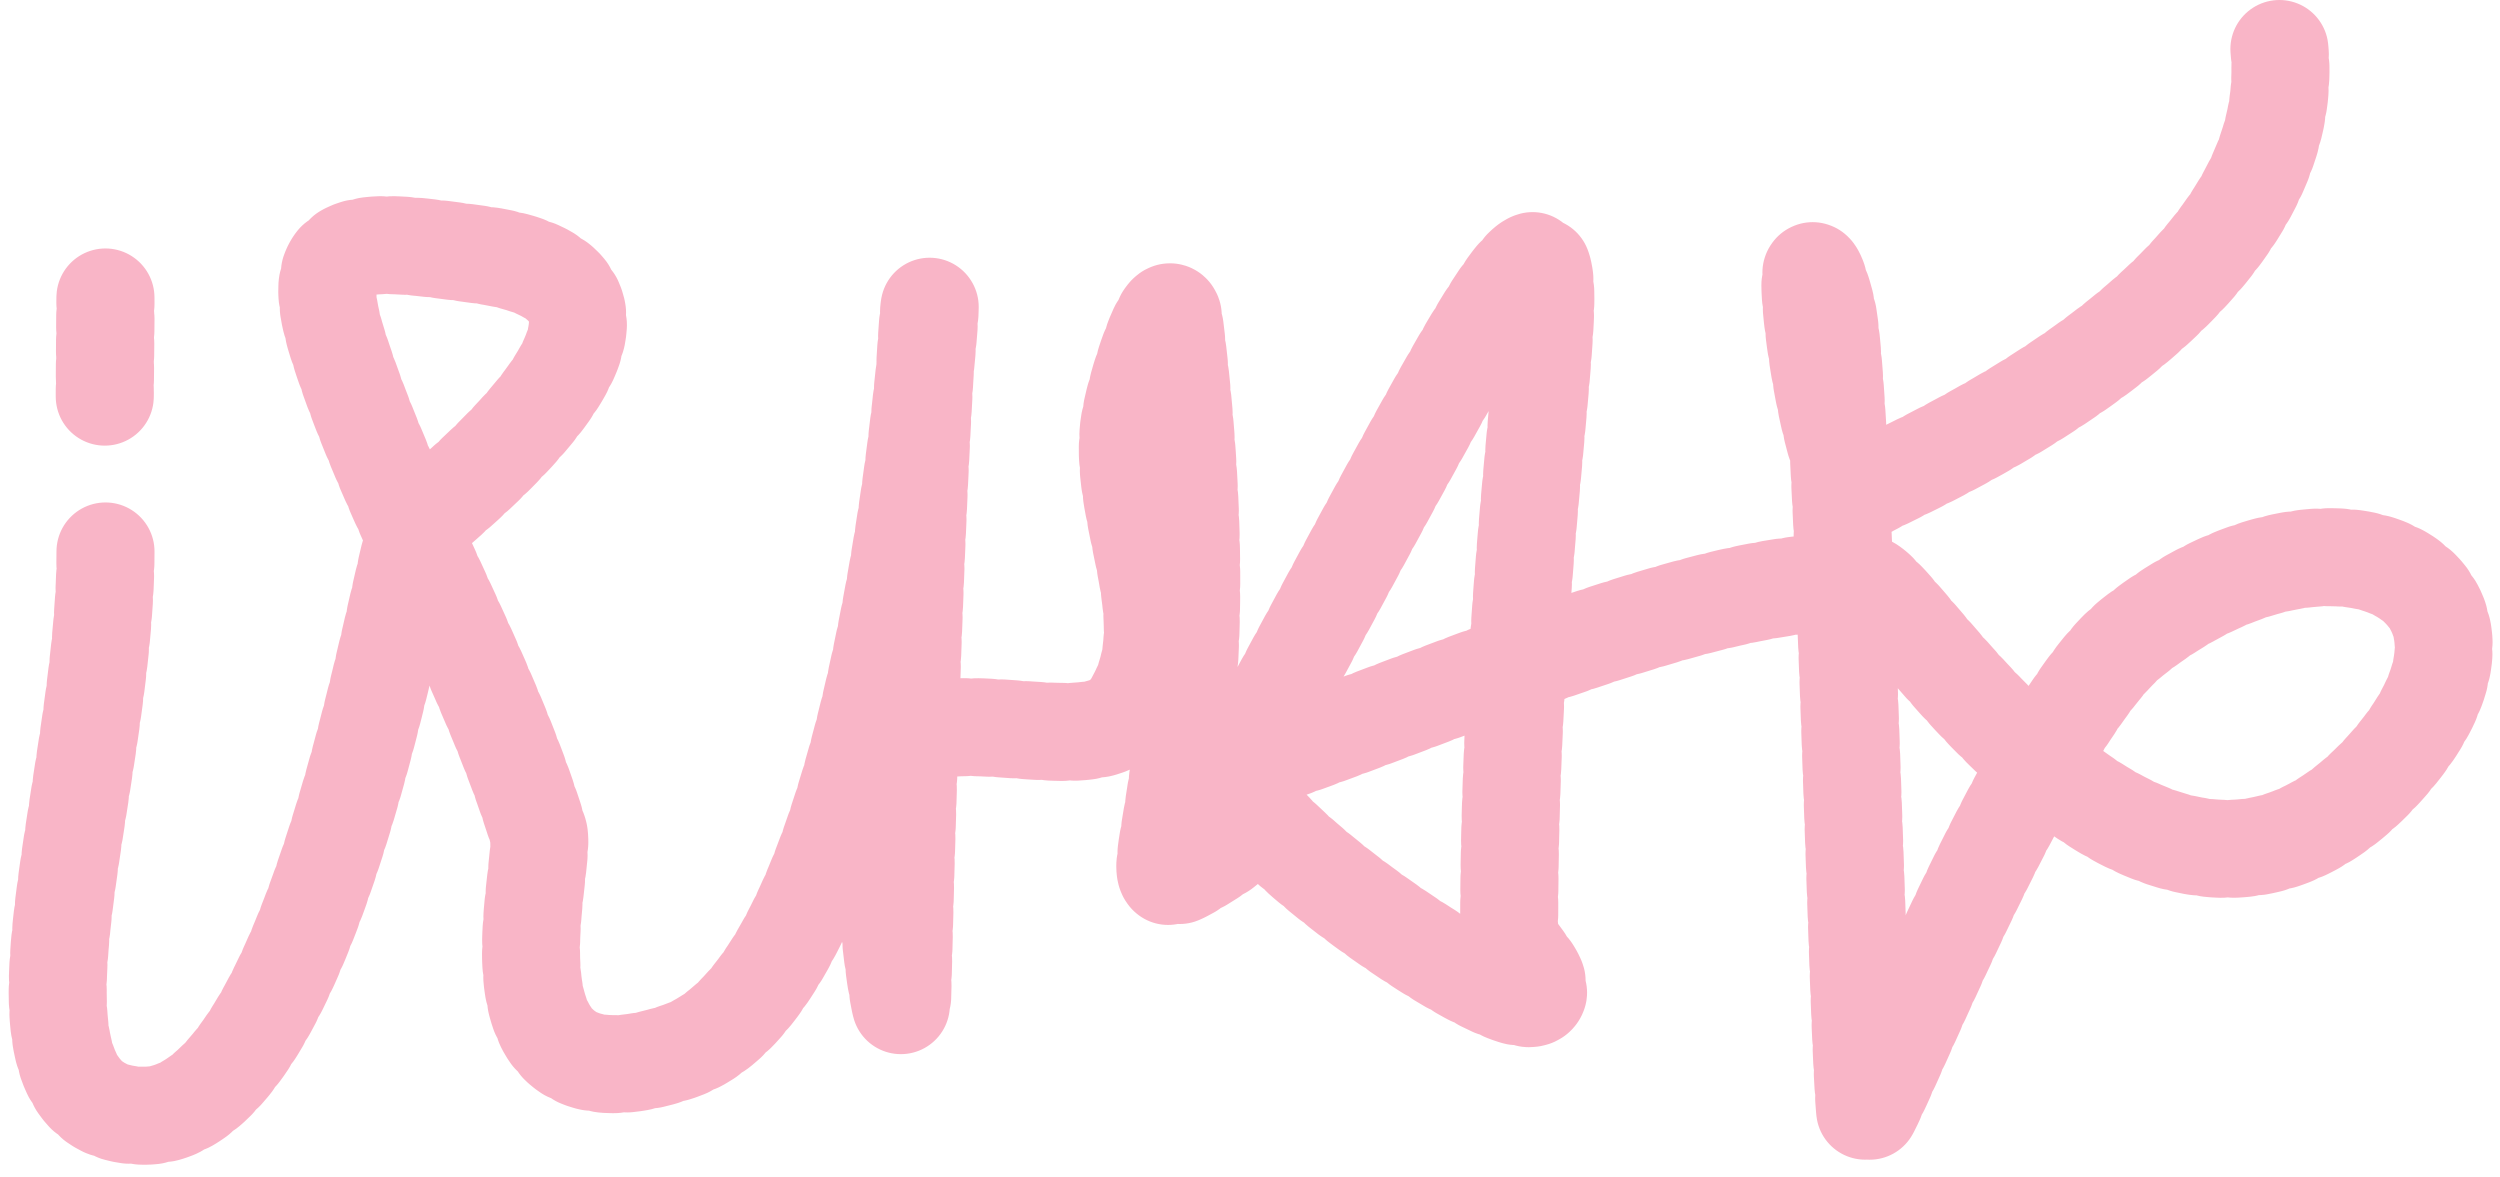
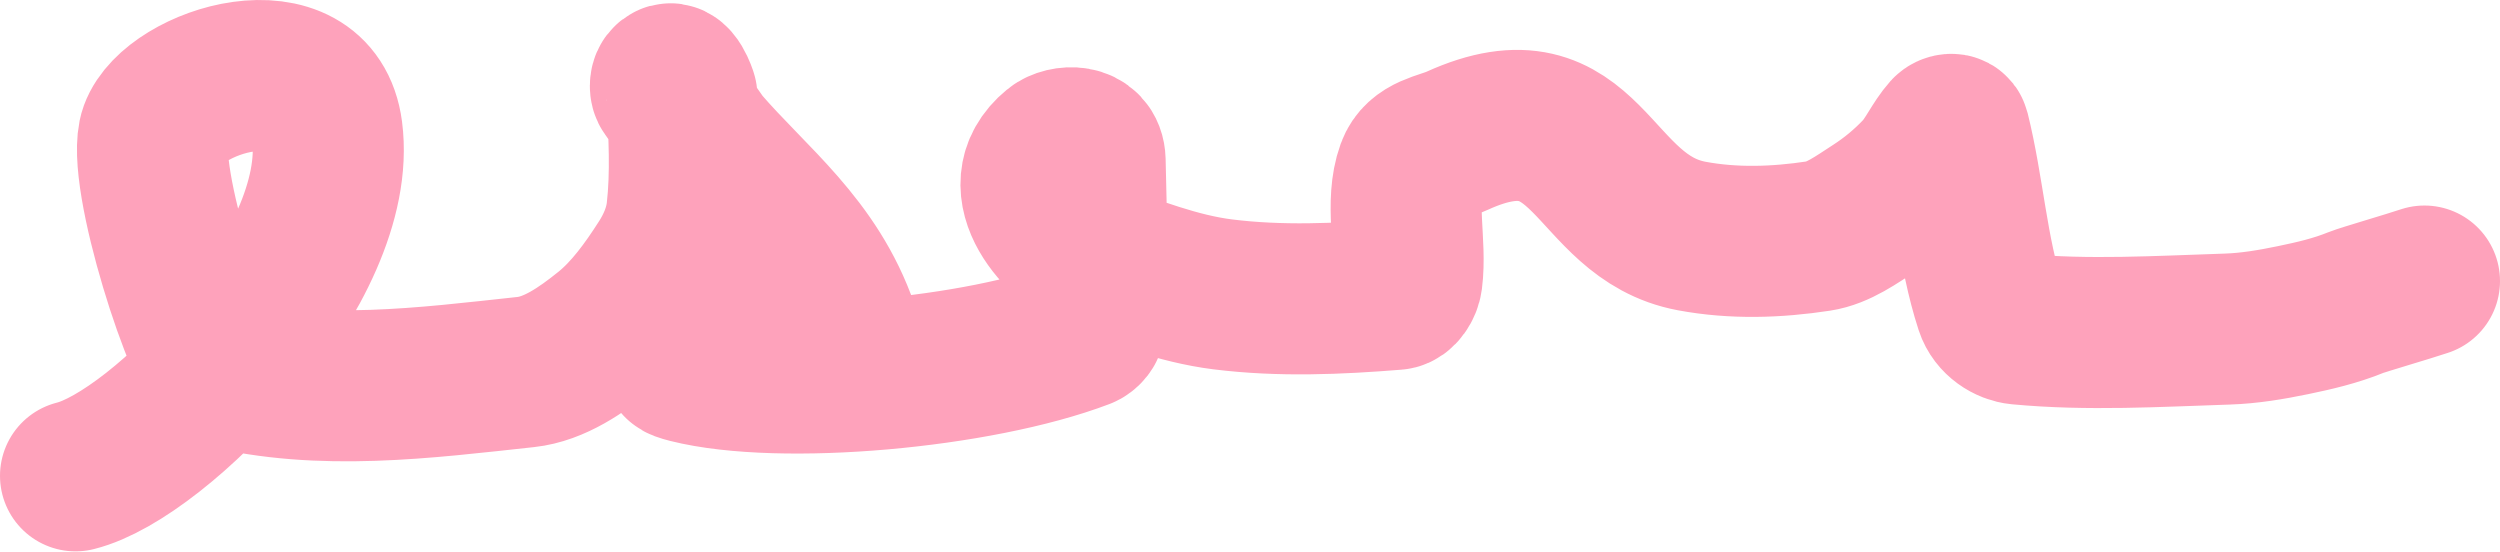
- <svg xmlns="http://www.w3.org/2000/svg" width="204" height="96" viewBox="0 0 204 96">
-   <path fill="none" stroke="#F9B5C7" stroke-dasharray="1 1" stroke-linecap="round" stroke-linejoin="round" stroke-width="8" d="M11.608,158 C11.473,175 11.608,152 11.608,157 M11.608,177 C11.608,196.978 1,223.044 14.778,223.044 C28.556,223.044 35.575,178.373 37.078,174.97 C37.498,174.019 62.534,155.584 42.233,152.79 C32.685,151.476 27.522,150.638 30.591,160.208 C34.911,173.677 42.798,186.436 46.932,199.936 C47.773,202.684 41.027,223.745 58.441,217.777 C83.71,209.117 79.633,87.915 76.6,214.071 C76.556,215.899 73.04,194.305 77.349,192.172 C82.345,189.7 92.348,193.88 95.124,189.934 C99.914,183.126 94.245,174.554 95.124,166.905 C95.475,163.852 98.398,155.07 98.78,158.121 C104.081,200.422 92.115,208.062 102.477,201.511 C105.927,199.33 103.991,194.837 105.674,191.718 C140.642,126.898 126.088,152.094 126.148,207.887 C126.15,209.637 128.59,211.083 128.531,212.833 C128.382,217.286 98.398,196.293 104.887,194.229 C117.361,190.261 143.342,178.273 155.244,179.635 C158.284,179.982 179,216.127 198,194.229 C210.602,179.705 193.865,170.605 177,184 C168.438,190.801 155.432,224.297 155.244,223.044 C154.611,218.827 153.497,162.619 152,157 C148.837,145.123 152.196,174.064 155.244,172 C157.499,170.474 191,157 189,136" transform="translate(-3 -132)" />
+ <svg xmlns="http://www.w3.org/2000/svg" width="331" height="73" viewBox="0 0 331 73">
+   <path fill="none" stroke="#FEA2BB" stroke-linecap="round" stroke-linejoin="round" stroke-width="20" d="M440,617 C451.095,614.242 475.642,589.4 473.312,571.39 C471.69,558.851 452.965,564.638 450.503,571.39 C448.472,576.961 456.861,602.649 459.331,603.257 C472.53,606.508 486.233,604.703 499.616,603.257 C503.403,602.848 506.982,600.372 510.222,597.761 C513.136,595.414 515.572,592.078 517.768,588.634 C518.975,586.741 519.996,584.439 520.276,581.995 C520.852,576.952 520.57,571.781 520.276,566.696 C520.27,566.588 519.224,563.488 518.278,564.724 C518.043,565.03 518.03,565.741 518.278,566.029 L523.103,572.896 C529.735,580.597 537.772,586.422 541.64,597.593 C541.983,598.583 542.453,600.655 541.64,600.857 C534.92,602.526 514.45,600.993 521.168,602.679 C533.421,605.755 559.515,603.406 573.338,598.148 C573.789,597.977 574.304,597.45 574.33,596.834 C574.641,589.648 574.525,582.434 574.33,575.241 C574.252,572.349 570.886,572.595 569.679,573.581 C563.158,578.907 570.953,586.679 574.518,587.939 C580.242,589.963 585.982,592.236 591.883,592.974 C599.486,593.924 607.173,593.59 614.796,592.974 C615.498,592.917 616.167,591.915 616.284,591.002 C616.897,586.209 615.323,580.832 616.911,576.443 C617.867,573.8 620.823,573.595 622.926,572.639 C640.553,564.625 640.317,582.698 653.983,585.249 C659.528,586.285 665.221,586.1 670.784,585.249 C673.405,584.849 675.814,583.079 678.181,581.548 C680.239,580.217 682.209,578.602 683.994,576.709 C685.429,575.188 686.359,572.959 687.763,571.39 C688.016,571.109 688.653,570.977 688.755,571.39 C690.651,579.013 691.132,587.245 693.538,594.615 C694.115,596.382 695.846,597.433 697.303,597.57 C706.471,598.435 715.689,597.868 724.878,597.57 C727.786,597.476 730.686,596.989 733.56,596.395 C736.384,595.812 739.216,595.16 741.945,594.046 C742.818,593.69 748.802,591.951 751,591.212" transform="translate(-430 -554)" />
</svg>
